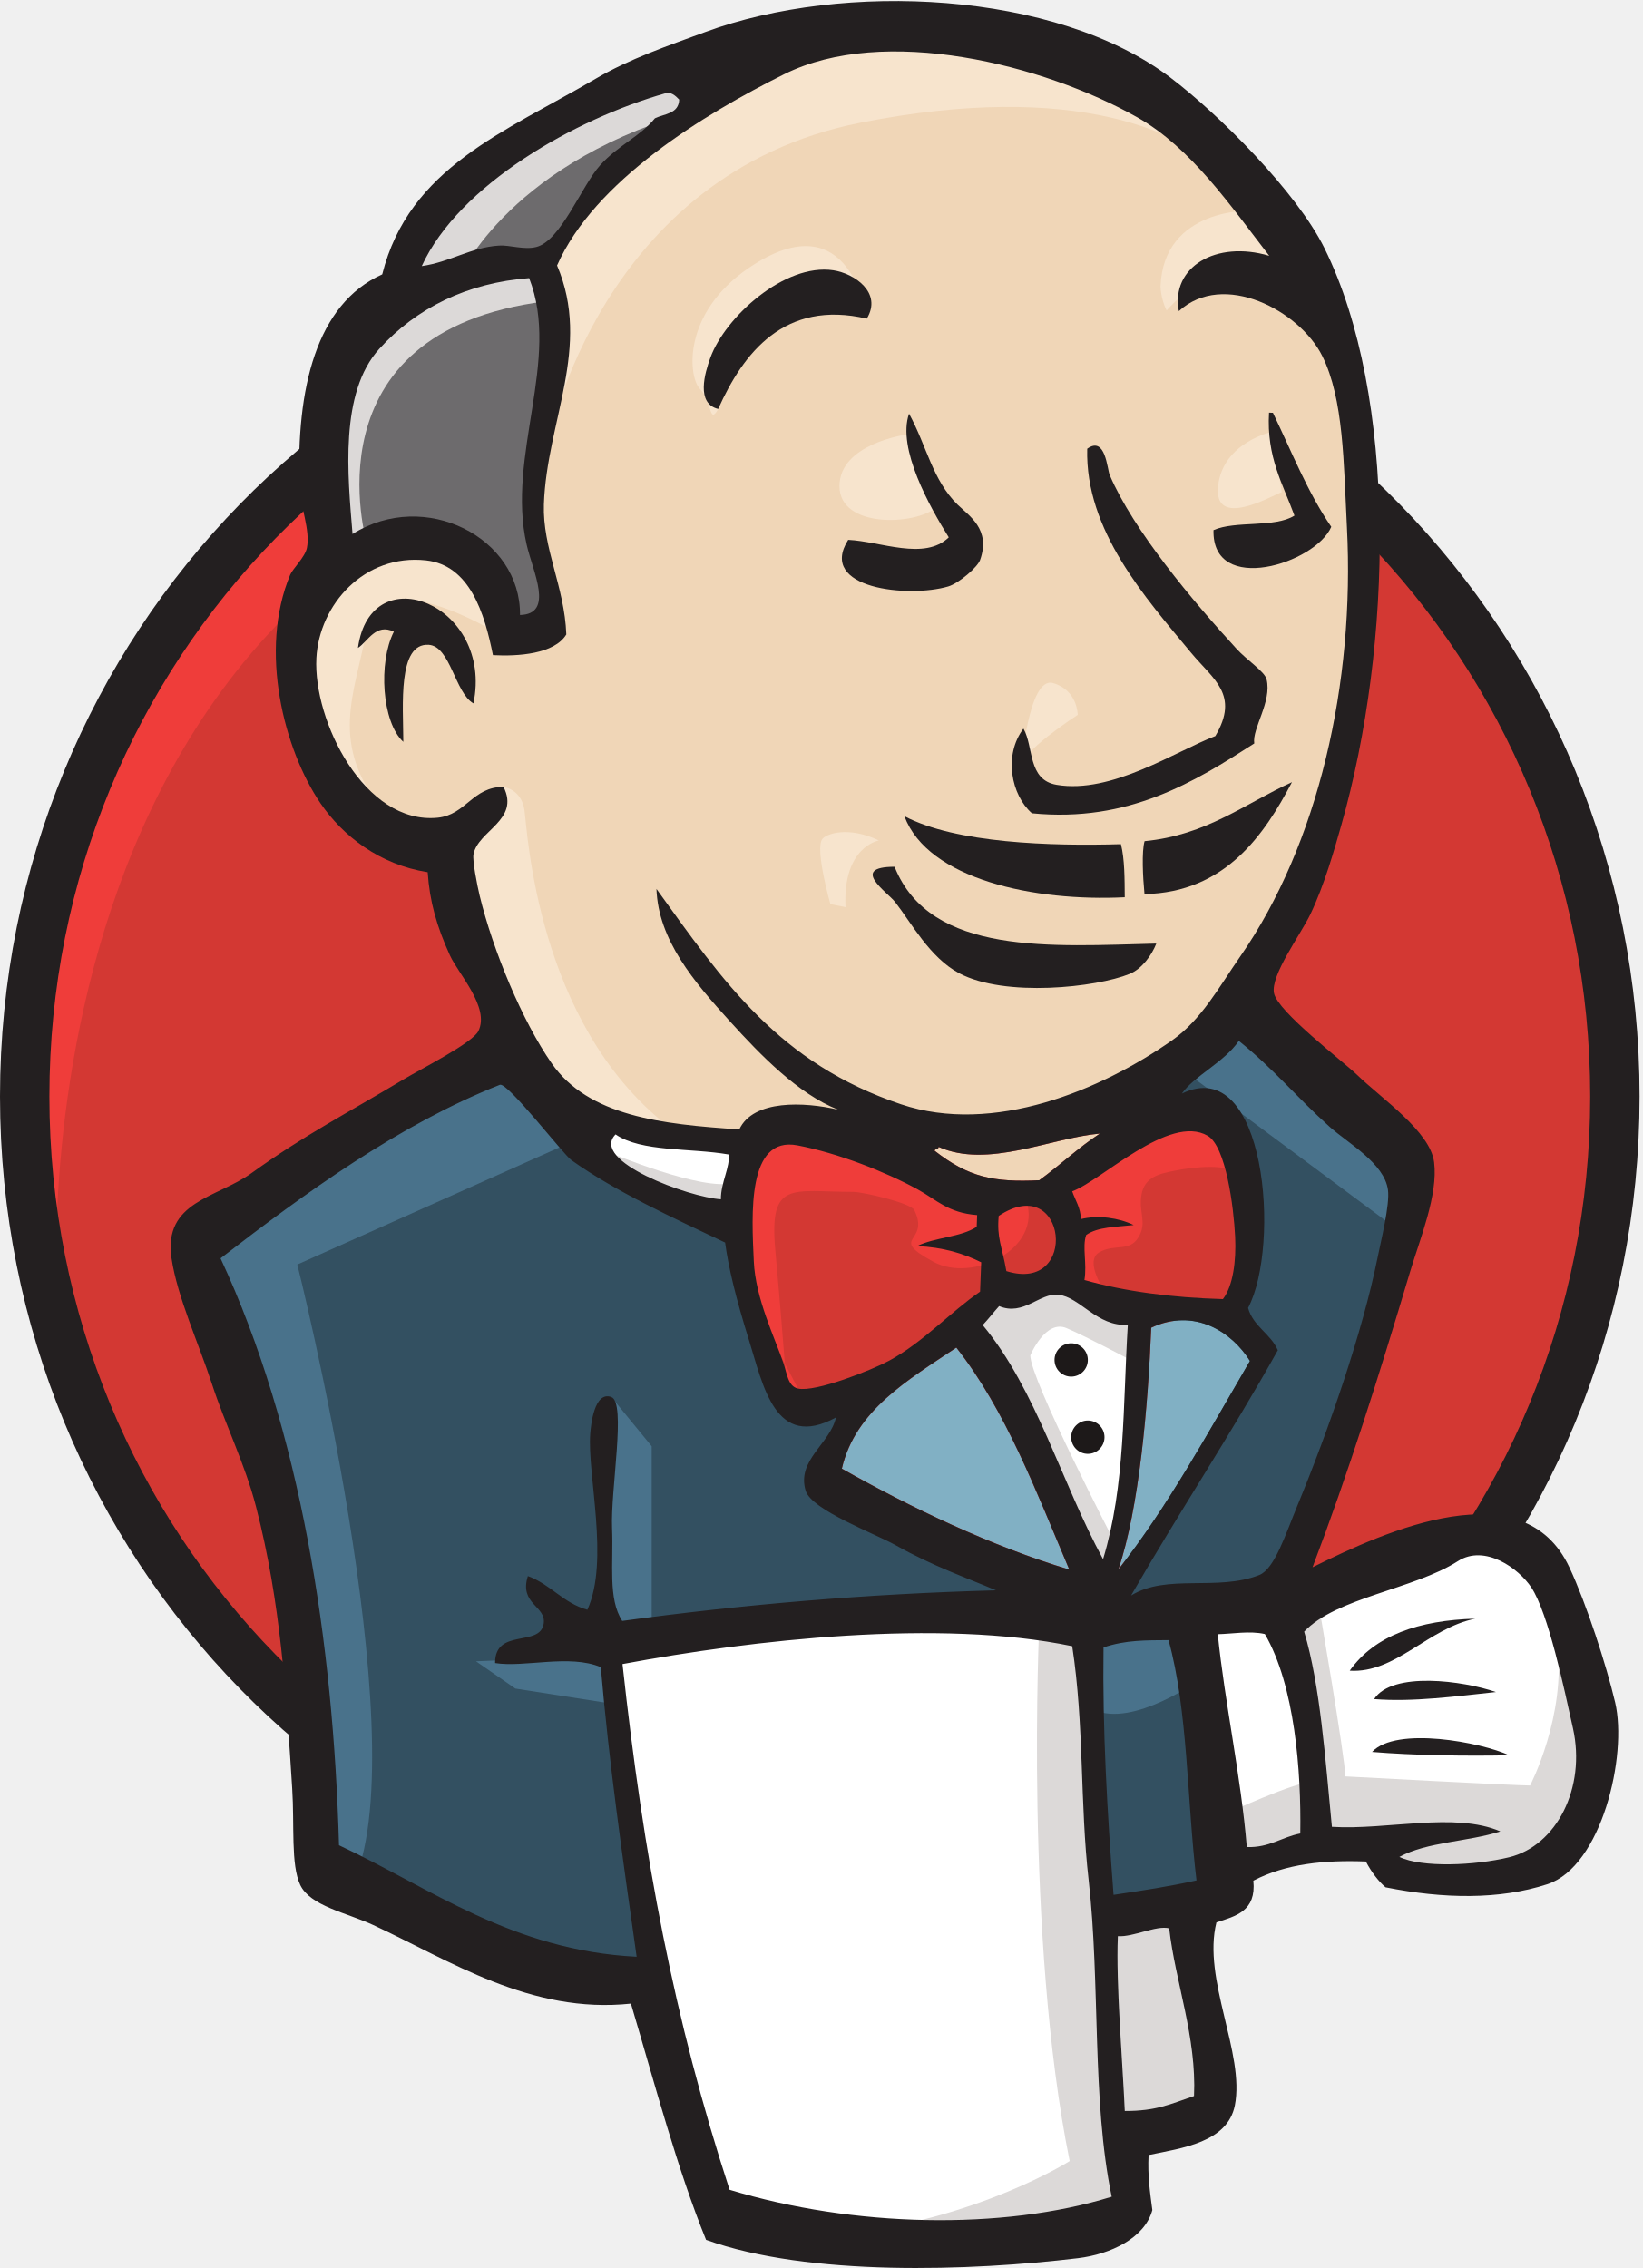
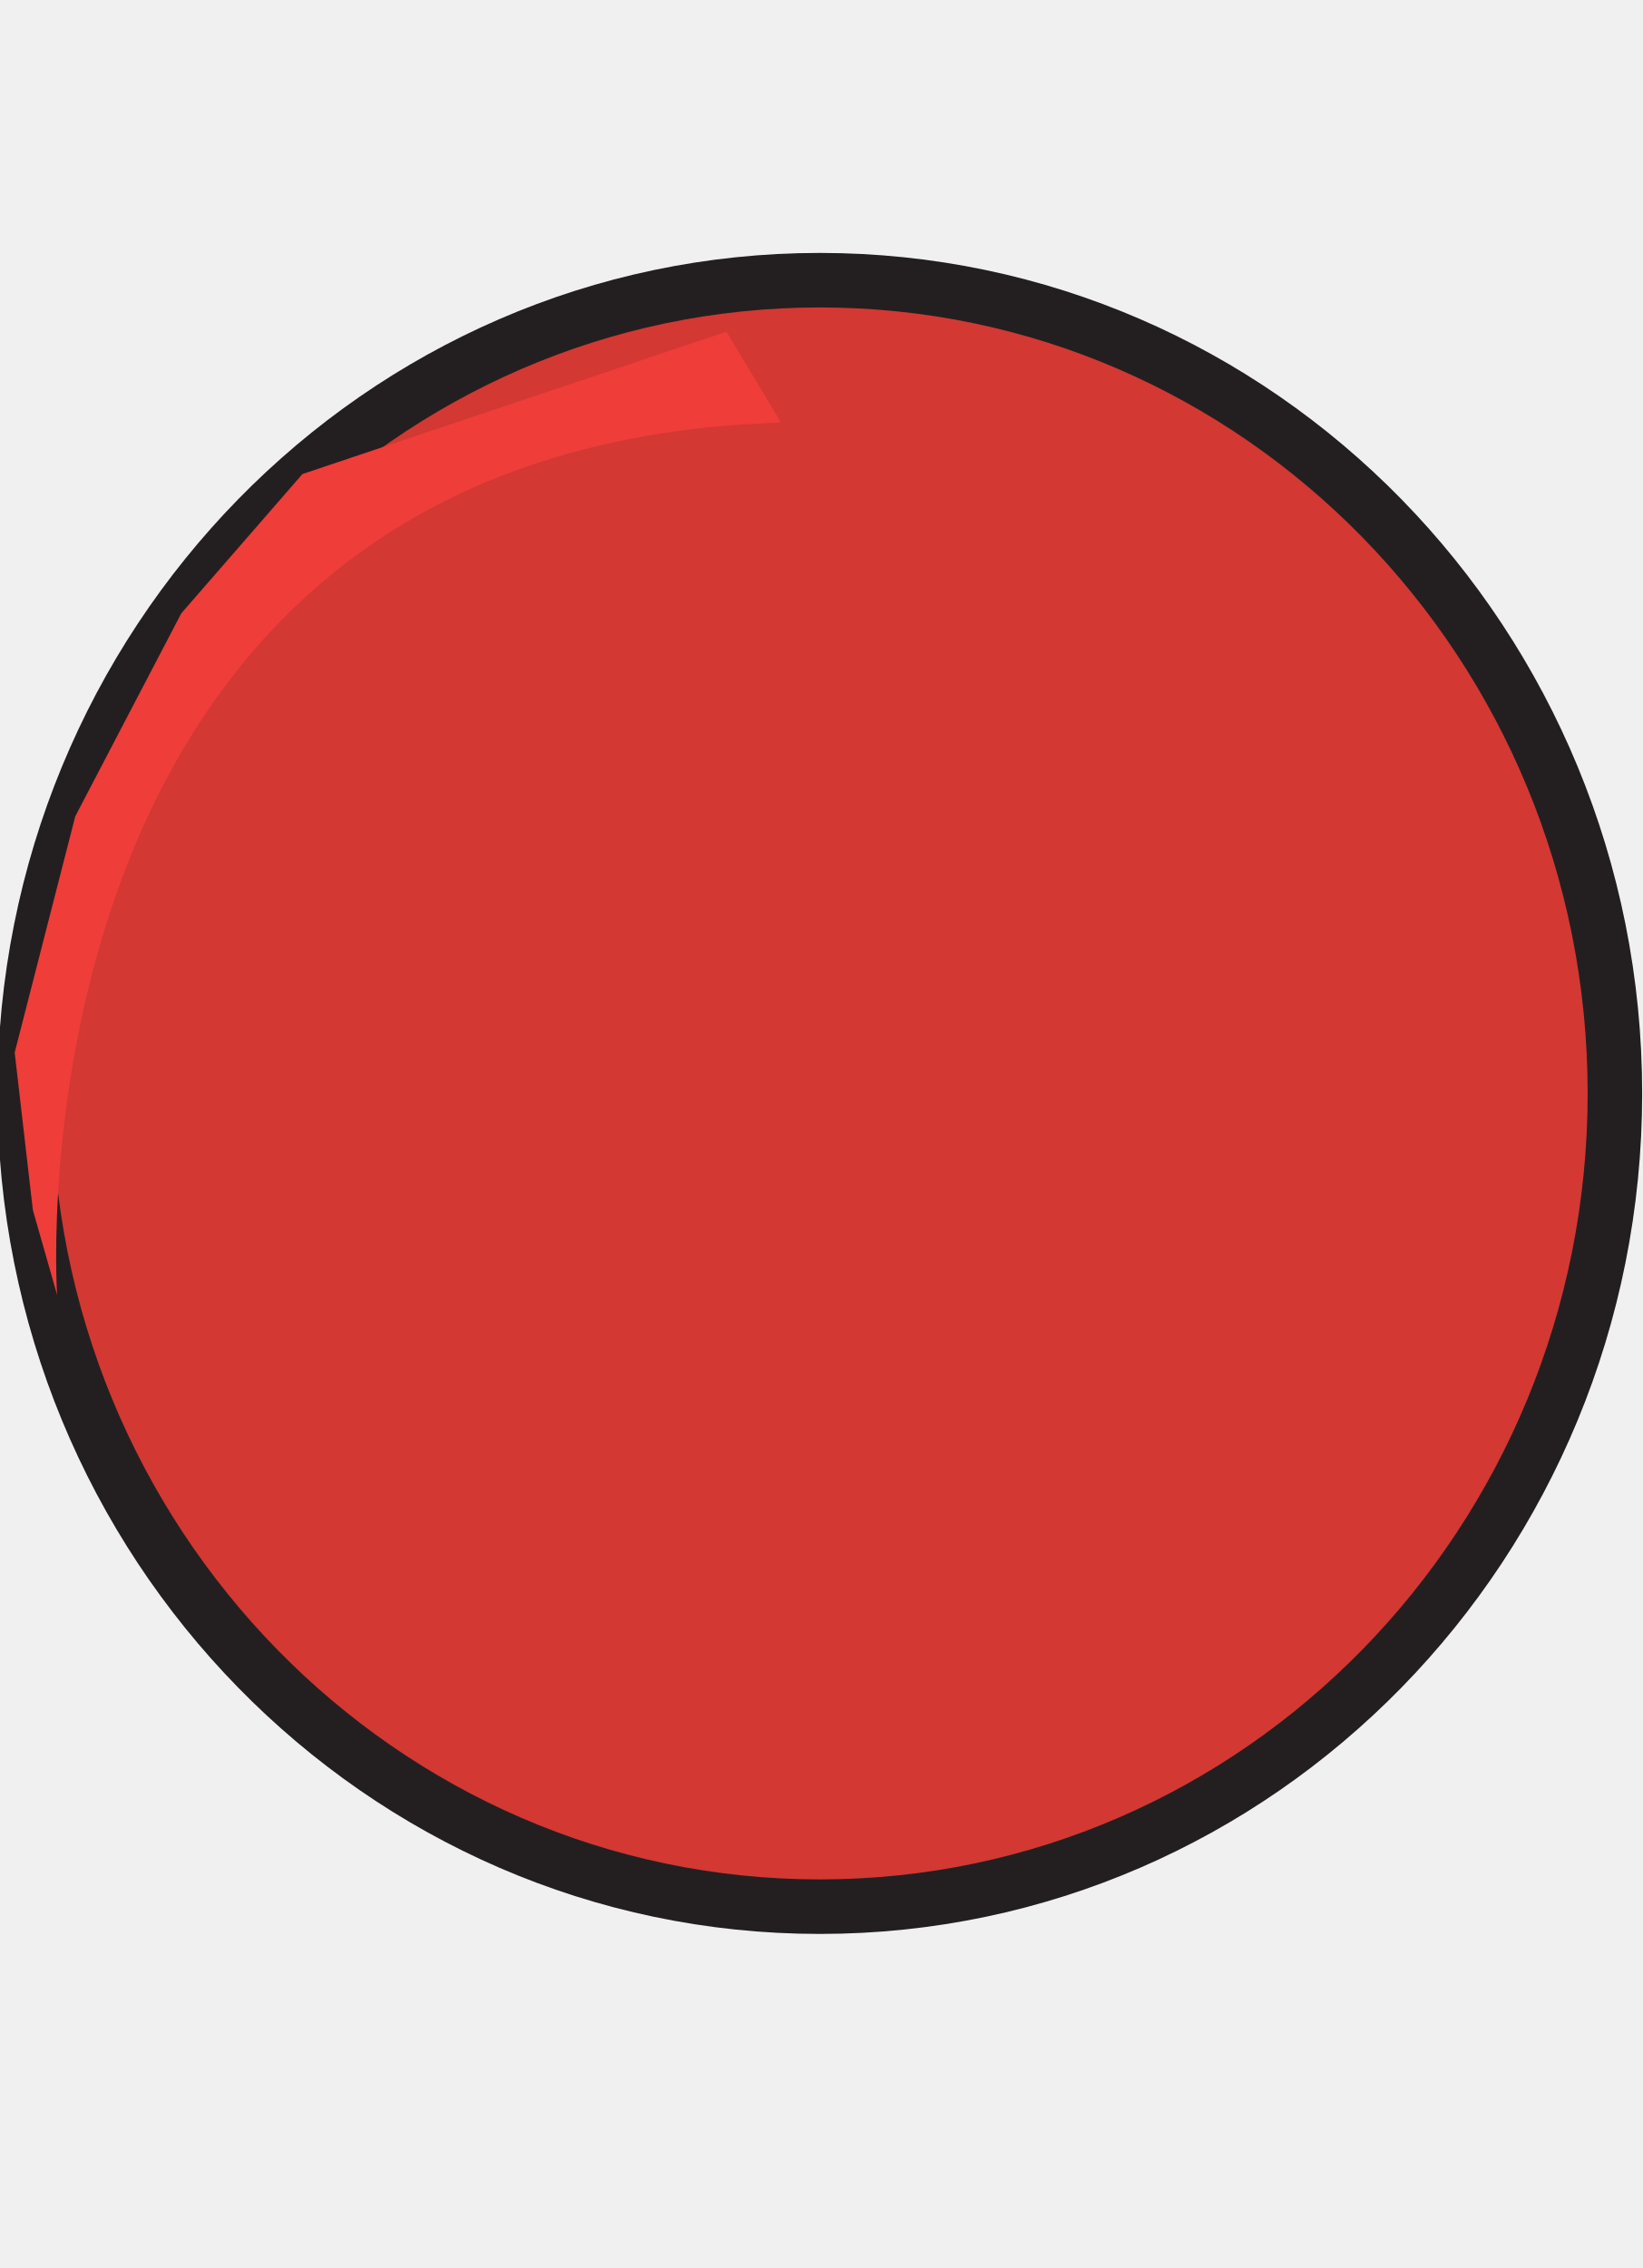
<svg xmlns="http://www.w3.org/2000/svg" id="svg2" version="1.1" width="226" height="312" xml:space="preserve">
  <defs id="defs6">
    <clipPath clipPathUnits="userSpaceOnUse" id="clipPath18">
      <path d="M 0,2494.84 0,0 l 1804.34,0 0,2494.84 -1804.34,0 z" id="path20" />
    </clipPath>
  </defs>
  <g id="g10" transform="matrix(1.25,0,0,-1.25,0,312)">
    <g id="g3393">
-       <path d="m 177.718,129.264 c 0,-49.429 -39.175,-89.499 -87.5,-89.499 -48.324,0 -87.499,40.07 -87.499,89.499 0,49.43 39.175,89.501 87.499,89.501 48.325,0 87.5,-40.071 87.5,-89.501" style="fill:#d33833;fill-opacity:1;fill-rule:evenodd;stroke:none" id="path22" />
+       <path d="m 177.718,129.264 c 0,-49.429 -39.175,-89.499 -87.5,-89.499 -48.324,0 -87.499,40.07 -87.499,89.499 0,49.43 39.175,89.501 87.499,89.501 48.325,0 87.5,-40.071 87.5,-89.501" style="fill:#d33833;fill-opacity:1;fill-rule:evenodd;stroke:#231f20;stroke-width:6px" id="path22" />
      <path d="m 6.284,107.098 c 0,0 -6.334,93.333 79.666,96 l -6,10 -46.666,-15.667 -13.334,-15.333 -11.666,-22.334 -6.667,-26 2,-17.333" style="fill:#ef3d3a;fill-opacity:1;fill-rule:nonzero;stroke:none" id="path24" />
-       <path d="M 30.288,190.319 C 14.936,174.611 5.436,152.923 5.436,128.93 l 0,0 c 0,-23.988 9.5,-45.679 24.852,-61.384 l 0,0 C 45.648,51.841 66.815,42.15 90.217,42.15 l 0,0 c 23.402,0 44.571,9.691 59.929,25.396 l 0,0 c 15.351,15.705 24.853,37.396 24.853,61.384 l 0,0 c 0,23.993 -9.502,45.681 -24.853,61.389 l 0,0 c -15.358,15.702 -36.527,25.393 -59.929,25.395 l 0,0 C 66.815,215.712 45.648,206.021 30.288,190.319 l 0,0 z M 26.402,63.747 C 10.087,80.433 0,103.493 0,128.93 l 0,0 c 0,25.441 10.087,48.499 26.402,65.186 l 0,0 c 16.312,16.69 38.892,27.035 63.815,27.032 l 0,0 c 24.923,0.003 47.505,-10.342 63.814,-27.032 l 0,0 c 16.317,-16.687 26.405,-39.747 26.403,-65.186 l 0,0 c 0.002,-25.437 -10.086,-48.497 -26.403,-65.183 l 0,0 C 137.722,47.058 115.14,36.714 90.217,36.714 l 0,0 c -24.923,0 -47.503,10.344 -63.815,27.033 l 0,0" style="fill:#231f20;fill-opacity:1;fill-rule:nonzero;stroke:none" id="path26" />
-       <path d="m 127.051,128.768 -13.334,-2 -18,-2 -11.667,-0.333 -11.333,0.333 -8.667,2.667 -7.667,8.333 -6,17 -1.333,3.667 -8,2.666 -4.667,7.667 -3.333,11 3.667,9.667 8.666,3 7,-3.334 3.334,-7.333 4,0.667 1.333,1.666 -1.333,7.667 -0.334,9.667 2,13.333 -0.078,7.616 6.078,9.717 10.667,7.667 18.667,8 20.666,-3 18,-13 8.334,-13.333 5.333,-9.667 1.333,-24 -4,-20.667 -7.333,-18.333 -7,-9.667" style="fill:#f0d6b7;fill-opacity:1;fill-rule:evenodd;stroke:none" id="path28" />
-       <path d="m 115.717,71.102 -47.667,-2 0,-8 4,-28 -2,-2.334 -33.333,11.334 -2.334,4 -3.333,37.666 -7.666,22.667 -1.667,5.333 26.666,18.333 8.334,3.334 7.333,-9 6.333,-5.667 7.334,-2.333 3.333,-1 4,-17.333 3,-3.667 7.667,2.667 -5.334,-10.334 29,-13.666 -3.666,-2" style="fill:#335061;fill-opacity:1;fill-rule:evenodd;stroke:none" id="path30" />
-       <path d="m 36.717,187.435 8.666,3 7,-3.334 3.334,-7.333 4,0.667 1,4 -2,7.666 2,18.334 -1.667,10 6,7 13,10.333 -3.667,5 -18.333,-9 -7.667,-6 -4.333,-9.333 -6.667,-9 -2,-10.667 1.334,-11.333" style="fill:#6d6b6d;fill-opacity:1;fill-rule:evenodd;stroke:none" id="path32" />
-       <path d="m 50.383,218.768 c 0,0 5,12.333 25,18.333 20,6 1,4.334 1,4.334 l -21.666,-8.334 -8.334,-8.333 -3.666,-6.667 7.666,0.667" style="fill:#dcd9d8;fill-opacity:1;fill-rule:evenodd;stroke:none" id="path34" />
-       <path d="m 40.383,189.768 c 0,0 -7,23.334 19.667,26.667 l -1,4 -18.333,-4.334 -5.334,-17.333 1.334,-11.333 3.666,2.333" style="fill:#dcd9d8;fill-opacity:1;fill-rule:evenodd;stroke:none" id="path36" />
-       <path d="m 51.05,158.768 4.364,4.229 c 0,0 1.97,-0.229 2.303,-2.562 0.333,-2.334 1.333,-23.334 15.666,-34.668 1.307,-1.034 -10.666,1.668 -10.666,1.668 l -10.667,16.666" style="fill:#f7e4cd;fill-opacity:1;fill-rule:evenodd;stroke:none" id="path38" />
-       <path d="m 112.385,165.101 c 0,0 0.777,10.104 3.498,9.327 2.721,-0.777 2.721,-3.498 2.721,-3.498 0,0 -6.608,-4.275 -6.219,-5.829" style="fill:#f7e4cd;fill-opacity:1;fill-rule:evenodd;stroke:none" id="path40" />
-       <path d="m 140.05,202.101 c 0,0 -5.494,-1.16 -6,-6 -0.506,-4.841 6,-1 7,-0.667" style="fill:#f7e4cd;fill-opacity:1;fill-rule:nonzero;stroke:none" id="path42" />
-       <path d="m 99.717,201.767 c 0,0 -7.334,-1 -7.334,-5.666 0,-4.667 8.334,-4.334 10.667,-2.334" style="fill:#f7e4cd;fill-opacity:1;fill-rule:nonzero;stroke:none" id="path44" />
-       <path d="m 54.383,180.101 c 0,0 -12.667,7.667 -14,0.333 -1.333,-7.333 -4.334,-12.667 2,-20.333 l -4.333,1.333 -4,10.333 -1.333,10 7.666,8.001 8.667,-0.667 5,-4 0.333,-5" style="fill:#f7e4cd;fill-opacity:1;fill-rule:evenodd;stroke:none" id="path46" />
-       <path d="m 60.383,201.101 c 0,0 5.667,29.333 34.334,35 23.601,4.665 35.999,-1 40.666,-6.333 0,0 -21,24.999 -41,17.333 -20,-7.667 -34.666,-21.667 -34.333,-30.666 0.568,-15.328 0.333,-15.334 0.333,-15.334" style="fill:#f7e4cd;fill-opacity:1;fill-rule:evenodd;stroke:none" id="path48" />
-       <path d="m 137.717,226.435 c 0,0 -9.666,0.333 -10,-8.334 0,0 -0.001,-1.333 0.666,-2.666 0,0 7.668,8.667 12.334,4" style="fill:#f7e4cd;fill-opacity:1;fill-rule:evenodd;stroke:none" id="path50" />
-       <path d="m 95.389,214.532 c 0,0 -1.664,13.303 -13.006,5.569 -7.333,-5 -6.666,-12 -5.333,-13.333 1.333,-1.334 0.971,-4.019 1.986,-2.176 1.014,1.843 0.68,7.843 4.348,9.509 3.667,1.667 9.678,3.529 12.006,0.431" style="fill:#f7e4cd;fill-opacity:1;fill-rule:evenodd;stroke:none" id="path52" />
-       <path d="m 64.05,124.435 -31.333,-14 c 0,0 13,-51.667 6.333,-67.667 l -4.667,1.666 -0.333,19.667 -8.666,37.333 -3.667,10.334 32.666,21.999 9.667,-9.332" style="fill:#49728b;fill-opacity:1;fill-rule:evenodd;stroke:none" id="path54" />
-       <path d="m 67.272,95.858 4.445,-5.424 0,-20 -5.334,0 c 0,0 -0.666,14 -0.666,15.667 0,1.667 0.666,7.667 0.666,7.667" style="fill:#49728b;fill-opacity:1;fill-rule:evenodd;stroke:none" id="path56" />
-       <path d="m 67.383,67.434 -15,-0.666 4.334,-3 10.666,-1.667" style="fill:#49728b;fill-opacity:1;fill-rule:evenodd;stroke:none" id="path58" />
-       <path d="m 118.717,70.768 12.333,0.333 3,-30.667 -12.667,-1.666 -2.666,32" style="fill:#335061;fill-opacity:1;fill-rule:evenodd;stroke:none" id="path60" />
-       <path d="m 122.05,70.768 18.667,1 c 0,0 7.666,19.333 7.666,20.333 0,1 6.667,28 6.667,28 l -15,15.666 -3,2.667 -8,-8 0,-31 -7,-28.666" style="fill:#335061;fill-opacity:1;fill-rule:evenodd;stroke:none" id="path62" />
-       <path d="m 130.383,73.101 -11.666,-2.333 1.666,-9.334 c 4.333,-2 11.667,3.334 11.667,3.334" style="fill:#49728b;fill-opacity:1;fill-rule:evenodd;stroke:none" id="path64" />
-       <path d="m 130.717,131.434 23.333,-17.333 0.667,8 -17.667,16.333 -6.333,-7" style="fill:#49728b;fill-opacity:1;fill-rule:evenodd;stroke:none" id="path66" />
-       <path d="M 78.951,5.098 72.05,33.102 68.617,53.765 68.05,69.102 l 31.235,1.663 19.433,0.003 -1.767,-35.003 3,-27 -0.333,-5 -25.333,-2 -15.334,3.333" style="fill:#ffffff;fill-opacity:1;fill-rule:evenodd;stroke:none" id="path68" />
-       <path d="m 114.383,71.101 c 0,0 -1.666,-34.667 3.334,-59.333 0,0 -10,-6.334 -24.667,-8 l 28,1 3.333,2 -4,54.666 -1,11.668" style="fill:#dcd9d8;fill-opacity:1;fill-rule:evenodd;stroke:none" id="path70" />
-       <path d="m 134.618,43.098 13,3.667 24.666,1.333 3.667,11.333 -6.667,19.667 -7.666,1 -10.667,-3.333 -10.234,-4.997 -5.433,0.997 -4.234,-1.664" style="fill:#ffffff;fill-opacity:1;fill-rule:evenodd;stroke:none" id="path72" />
-       <path d="m 134.383,49.768 c 0,0 8.666,3.999 10,3.666 l -3.666,18.334 4.333,1.666 c 0,0 3,-17.333 3,-19.333 0,0 18.666,-1 20.333,-1 0,0 4,7.667 3,15.667 l 3.667,-10.667 0.333,-6 -5.333,-8 -6,-1.333 -10,0.333 -3.333,4.333 -11.667,-1.666 -3.667,-1.334" style="fill:#dcd9d8;fill-opacity:1;fill-rule:evenodd;stroke:none" id="path74" />
-       <path d="m 121.284,73.431 -7.333,18.667 -7.667,11 c 0,0 1.666,4.667 4,4.667 2.334,0 7.667,0 7.667,0 l 7.333,-2.667 -0.666,-12.333 -3.334,-19.334" style="fill:#ffffff;fill-opacity:1;fill-rule:nonzero;stroke:none" id="path76" />
-       <path d="m 122.717,79.768 c 0,0 -9.334,17.999 -9.334,20.666 0,0 1.666,4 4,3 2.334,-1 7.334,-3.666 7.334,-3.666 l 0,6.333 -11.334,2.334 -7.666,-1 13,-30.667 2.666,-0.334" style="fill:#dcd9d8;fill-opacity:1;fill-rule:evenodd;stroke:none" id="path78" />
-       <path d="m 81.951,123.764 -9.234,1.004 -8.667,2.667 0,-3 4.235,-4.67 13.333,-6" style="fill:#ffffff;fill-opacity:1;fill-rule:nonzero;stroke:none" id="path80" />
-       <path d="m 67.051,122.765 c 0,0 10.334,-4.334 13.667,-3.334 l 0.332,-3.996 -9.332,1.996 -5.667,4 1,1.334" style="fill:#dcd9d8;fill-opacity:1;fill-rule:evenodd;stroke:none" id="path82" />
-       <path d="m 134.582,106.63 c -5.656,0.166 -10.766,0.838 -15.24,2.1 0.304,1.834 -0.265,3.634 0.192,4.955 1.247,0.898 3.337,0.884 5.222,1.095 -1.63,0.801 -3.92,1.118 -5.801,0.655 -0.044,1.273 -0.615,2.062 -0.961,3.058 3.18,1.135 10.687,8.576 14.91,6.112 2.012,-1.172 2.867,-7.866 3.023,-11.121 0.13,-2.7 -0.245,-5.424 -1.345,-6.854" style="fill:#d33833;fill-opacity:1;fill-rule:evenodd;stroke:none" id="path84" />
-       <path d="m 134.582,106.63 c -5.656,0.166 -10.766,0.838 -15.24,2.1 0.304,1.834 -0.265,3.634 0.192,4.955 1.247,0.898 3.337,0.884 5.222,1.095 -1.63,0.801 -3.92,1.118 -5.801,0.655 -0.044,1.273 -0.615,2.062 -0.961,3.058 3.18,1.135 10.687,8.576 14.91,6.112 2.012,-1.172 2.867,-7.866 3.023,-11.121 0.13,-2.7 -0.245,-5.424 -1.345,-6.854 z" style="fill:none;stroke:#d33833;stroke-width:2;stroke-linecap:butt;stroke-linejoin:miter;stroke-miterlimit:4;stroke-opacity:1;stroke-dasharray:none" id="path86" />
-       <path d="m 107.535,115.876 c -0.015,-0.428 -0.033,-0.859 -0.05,-1.291 -1.766,-1.16 -4.617,-1.146 -6.555,-2.121 2.857,-0.125 5.106,-0.813 7.052,-1.783 -0.043,-1.078 -0.084,-2.155 -0.126,-3.233 -3.237,-2.216 -6.194,-5.516 -10.005,-7.594 -1.802,-0.983 -8.126,-3.512 -10.043,-3.065 -1.085,0.252 -1.182,1.598 -1.616,2.867 -0.924,2.717 -3.051,7.042 -3.236,11.132 -0.236,5.166 -0.758,13.824 4.809,12.76 4.491,-0.857 9.715,-2.926 13.193,-4.826 2.125,-1.162 3.354,-2.598 6.578,-2.846" style="fill:#d33833;fill-opacity:1;fill-rule:evenodd;stroke:none" id="path88" />
-       <path d="m 107.535,115.876 c -0.015,-0.428 -0.033,-0.859 -0.05,-1.291 -1.766,-1.16 -4.617,-1.146 -6.555,-2.121 2.857,-0.125 5.106,-0.813 7.052,-1.783 -0.043,-1.078 -0.084,-2.155 -0.126,-3.233 -3.237,-2.216 -6.194,-5.516 -10.005,-7.594 -1.802,-0.983 -8.126,-3.512 -10.043,-3.065 -1.085,0.252 -1.182,1.598 -1.616,2.867 -0.924,2.717 -3.051,7.042 -3.236,11.132 -0.236,5.166 -0.758,13.824 4.809,12.76 4.491,-0.857 9.715,-2.926 13.193,-4.826 2.125,-1.162 3.354,-2.598 6.578,-2.846 z" style="fill:none;stroke:#d33833;stroke-width:2;stroke-linecap:butt;stroke-linejoin:miter;stroke-miterlimit:4;stroke-opacity:1;stroke-dasharray:none" id="path90" />
-       <path d="m 110.75,109.712 c -0.494,2.814 -1.065,3.617 -0.844,6.072 7.505,5.004 8.914,-8.595 0.844,-6.072" style="fill:#d33833;fill-opacity:1;fill-rule:evenodd;stroke:none" id="path92" />
-       <path d="m 110.75,109.712 c -0.494,2.814 -1.065,3.617 -0.844,6.072 7.505,5.004 8.914,-8.595 0.844,-6.072 z" style="fill:none;stroke:#d33833;stroke-width:2;stroke-linecap:butt;stroke-linejoin:miter;stroke-miterlimit:4;stroke-opacity:1;stroke-dasharray:none" id="path94" />
-       <path d="m 121.617,107.431 c 0,0 -2.334,3.334 -0.667,4.334 1.667,1 3.334,-0.001 4.334,1.666 1,1.667 0,2.667 0.333,4.667 0.333,2 2.001,2.334 3.667,2.667 1.666,0.333 6.334,1 7,-0.667 l -2,6 -4,1.333 -12.667,-7.333 -0.667,-3.667 0,-7.333" style="fill:#ef3d3a;fill-opacity:1;fill-rule:evenodd;stroke:none" id="path96" />
-       <path d="m 86.617,96.431 c -0.4,5.202 -0.824,10.397 -1.296,15.594 -0.706,7.76 1.864,6.406 8.591,6.406 1.027,0 6.326,-1.225 6.705,-2 1.818,-3.713 -3.04,-2.888 2.094,-5.688 4.334,-2.363 11.99,1.435 10.239,6.688 -0.98,1.168 -5.106,0.364 -6.585,1.131 -2.604,1.35 -5.208,2.7 -7.812,4.05 -3.313,1.719 -10.971,4.225 -14.503,1.823 -8.95,-6.087 0.565,-21.296 3.758,-27.646" style="fill:#ef3d3a;fill-opacity:1;fill-rule:evenodd;stroke:none" id="path98" />
-       <path d="m 95.389,214.532 c -9.085,2.116 -13.6,-3.802 -16.354,-9.94 -2.459,0.596 -1.48,3.94 -0.859,5.644 1.626,4.472 8.18,10.425 13.534,9.618 2.304,-0.347 5.423,-2.454 3.679,-5.322" style="fill:#231f20;fill-opacity:1;fill-rule:evenodd;stroke:none" id="path100" />
-       <path d="m 139.655,204.186 c 0.143,-0.006 0.288,-0.011 0.431,-0.017 2.053,-4.265 3.83,-8.783 6.42,-12.548 -1.735,-4.041 -13.138,-7.617 -12.962,-0.361 2.466,1.078 6.723,0.22 8.909,1.597 -1.264,3.469 -3.088,6.422 -2.798,11.329" style="fill:#231f20;fill-opacity:1;fill-rule:evenodd;stroke:none" id="path102" />
-       <path d="m 100.04,204.075 c 1.948,-3.571 2.582,-7.323 5.351,-10.022 1.247,-1.215 3.672,-2.696 2.47,-6.075 -0.281,-0.797 -2.334,-2.574 -3.519,-2.923 -4.329,-1.278 -14.416,-0.264 -11,5.133 3.58,-0.167 8.392,-2.325 11.068,0.274 -2.055,3.285 -5.719,9.784 -4.37,13.613" style="fill:#231f20;fill-opacity:1;fill-rule:evenodd;stroke:none" id="path104" />
-       <path d="m 138.03,167.781 c -6.518,-4.187 -13.786,-8.74 -24.466,-7.684 -2.282,1.984 -3.152,6.399 -0.935,9.315 1.154,-1.984 0.429,-5.633 3.645,-6.182 6.06,-1.037 13.113,3.707 17.472,5.365 2.703,4.557 -0.233,6.233 -2.668,9.166 -4.985,6.009 -11.672,13.457 -11.429,22.453 2.015,1.461 2.189,-2.23 2.478,-2.902 2.603,-6.092 9.154,-13.883 13.935,-19.097 1.174,-1.284 3.107,-2.516 3.322,-3.365 0.62,-2.469 -1.613,-5.427 -1.354,-7.069" style="fill:#231f20;fill-opacity:1;fill-rule:evenodd;stroke:none" id="path106" />
-       <path d="m 52.102,172.189 c -2.043,1.166 -2.529,6.302 -4.928,6.448 -3.428,0.208 -2.803,-6.663 -2.789,-10.681 -2.359,2.142 -2.774,8.737 -1.041,12.124 -1.975,0.97 -2.857,-1.07 -3.953,-1.789 1.408,10.23 14.965,4.745 12.711,-6.102" style="fill:#231f20;fill-opacity:1;fill-rule:evenodd;stroke:none" id="path108" />
-       <path d="m 142.18,163.521 c -3.034,-5.775 -7.326,-12.135 -16.229,-12.32 -0.181,1.865 -0.32,4.703 0.01,5.826 6.806,0.654 11.008,4.118 16.219,6.494" style="fill:#231f20;fill-opacity:1;fill-rule:evenodd;stroke:none" id="path110" />
-       <path d="m 99.527,159.777 c 5.678,-2.986 16.114,-3.307 23.832,-3.081 0.414,-1.691 0.404,-3.78 0.42,-5.842 -9.921,-0.495 -21.651,1.96 -24.252,8.923" style="fill:#231f20;fill-opacity:1;fill-rule:evenodd;stroke:none" id="path112" />
-       <path d="m 98.447,154.209 c 3.927,-9.859 17.423,-8.724 28.804,-8.452 -0.501,-1.28 -1.587,-2.792 -2.937,-3.339 -3.647,-1.484 -13.706,-2.61 -18.769,0.079 -3.211,1.707 -5.274,5.564 -7.033,7.825 -0.85,1.092 -5.08,3.881 -0.064,3.887" style="fill:#231f20;fill-opacity:1;fill-rule:evenodd;stroke:none" id="path114" />
-       <path d="m 137.556,99.826 c -4.608,-7.892 -9.017,-15.998 -14.484,-22.959 2.292,6.739 3.273,18.018 3.619,26.617 4.795,2.244 8.901,-0.505 10.865,-3.658" style="fill:#81b0c4;fill-opacity:1;fill-rule:evenodd;stroke:none" id="path116" />
-       <path d="m 162.352,71.461 c -5.159,-1.033 -8.784,-6.047 -13.817,-5.725 2.766,3.899 7.613,5.543 13.817,5.725" style="fill:#231f20;fill-opacity:1;fill-rule:evenodd;stroke:none" id="path118" />
-       <path d="m 164.628,63.387 c -4.205,-0.444 -9.144,-1.125 -13.409,-0.774 2.019,3.084 9.798,2.02 13.409,0.774" style="fill:#231f20;fill-opacity:1;fill-rule:evenodd;stroke:none" id="path120" />
-       <path d="m 166.085,56.426 c -4.726,-0.102 -10.6,-0.008 -15.092,0.369 2.657,2.854 12.027,1.059 15.092,-0.369" style="fill:#231f20;fill-opacity:1;fill-rule:evenodd;stroke:none" id="path122" />
-       <path d="m 128.664,37.377 c 0.678,-5.935 3.031,-11.949 2.736,-18.449 -2.613,-0.881 -4.114,-1.652 -7.615,-1.647 -0.247,5.524 -0.986,13.969 -0.765,19.235 1.722,-0.114 4.261,1.23 5.644,0.861" style="fill:#dcd9d8;fill-opacity:1;fill-rule:evenodd;stroke:none" id="path124" />
-       <path d="m 121.045,124.849 c -2.373,-1.549 -4.394,-3.483 -6.673,-5.137 -5.054,-0.25 -7.812,0.35 -11.525,3.252 0.061,0.233 0.434,0.129 0.448,0.415 5.41,-2.411 12.287,0.982 17.75,1.47" style="fill:#f0d6b7;fill-opacity:1;fill-rule:evenodd;stroke:none" id="path126" />
-       <path d="m 92.644,87.971 c 1.486,6.441 7.311,9.777 12.6,13.324 5.459,-6.928 8.779,-15.838 12.435,-24.436 -8.638,2.604 -17.464,6.829 -25.035,11.112" style="fill:#81b0c4;fill-opacity:1;fill-rule:evenodd;stroke:none" id="path128" />
-       <path d="m 123.02,36.516 c -0.221,-5.266 0.518,-13.711 0.765,-19.235 3.501,-0.005 5.002,0.766 7.615,1.647 0.295,6.5 -2.058,12.514 -2.736,18.449 -1.383,0.369 -3.922,-0.975 -5.644,-0.861 z M 68.506,66.465 C 70.814,45.242 74.158,27.401 80.291,8.608 93.902,4.475 110.311,4.115 122.342,7.844 120.133,18.451 121.098,31.365 119.807,42.684 c -0.973,8.508 -0.477,17.068 -1.811,25.748 -14.578,3.033 -35.184,0.709 -49.49,-1.967 z m 52.937,1.834 c -0.123,-9.115 0.408,-18.106 1.104,-27.232 3.5,0.525 5.875,0.876 9.127,1.589 -1.056,8.786 -0.926,18.672 -3.077,26.444 -2.486,-0.024 -4.675,0.029 -7.154,-0.801 z m 17.755,1.469 c -1.661,0.381 -3.595,0.015 -5.182,-0.016 0.746,-7.43 2.556,-15.629 3.193,-23.428 2.497,-0.078 3.831,1.1 5.885,1.496 0.11,6.846 -0.598,16.278 -3.896,21.948 z m 26.884,-24.563 c 5.205,1.264 8.478,7.639 7.022,14.186 -0.977,4.4 -2.717,12.685 -4.579,15.5 -1.376,2.082 -5.107,4.808 -8.086,2.9 -4.846,-3.103 -13.383,-4.004 -16.917,-7.76 1.772,-5.9 2.322,-14.004 3.053,-21.48 6.054,-0.377 13.503,1.666 18.538,-0.502 -3.515,-1.139 -8.076,-1.148 -11.113,-2.807 2.482,-1.199 8.293,-0.957 12.082,-0.037 z M 117.679,76.859 c -3.656,8.598 -6.976,17.508 -12.435,24.436 C 99.955,97.748 94.131,94.412 92.644,87.971 100.215,83.688 109.041,79.463 117.679,76.859 z m 9.012,26.625 c -0.346,-8.599 -1.327,-19.878 -3.619,-26.617 5.467,6.961 9.876,15.067 14.484,22.959 -1.964,3.153 -6.07,5.902 -10.865,3.658 z m -10.216,3.63 c -2.071,0.223 -3.829,-2.381 -6.522,-1.255 -0.617,-0.682 -1.178,-1.421 -1.807,-2.087 5.948,-7.168 8.651,-17.338 13.245,-25.762 2.465,8.092 2.181,16.957 2.724,25.789 -3.387,-0.215 -5.266,3.063 -7.64,3.315 z m -6.569,8.67 c -0.221,-2.455 0.35,-3.258 0.844,-6.072 8.07,-2.523 6.661,11.076 -0.844,6.072 z m -8.949,2.938 c -3.477,1.9 -8.701,3.969 -13.193,4.826 -5.567,1.065 -5.046,-7.594 -4.809,-12.76 0.185,-4.09 2.312,-8.415 3.236,-11.132 0.434,-1.269 0.531,-2.615 1.616,-2.867 1.917,-0.447 8.241,2.082 10.043,3.065 3.811,2.078 6.768,5.378 10.005,7.594 0.042,1.078 0.083,2.155 0.126,3.233 -1.946,0.97 -4.195,1.658 -7.052,1.783 1.938,0.975 4.789,0.961 6.555,2.121 0.017,0.432 0.035,0.863 0.05,1.291 -3.224,0.248 -4.453,1.684 -6.578,2.846 z m -33.214,6.033 c -2.886,-2.93 8.095,-6.924 11.591,-7.139 -0.019,1.854 1.057,3.602 0.84,4.932 -4.152,0.729 -9.609,0.248 -12.43,2.207 z m 35.552,-1.376 c -0.014,-0.286 -0.387,-0.182 -0.448,-0.415 3.713,-2.902 6.471,-3.502 11.525,-3.252 2.279,1.654 4.3,3.588 6.673,5.137 -5.463,-0.488 -12.34,-3.881 -17.75,-1.47 z m 32.632,-9.895 c -0.156,3.255 -1.011,9.949 -3.023,11.121 -4.223,2.465 -11.73,-4.977 -14.91,-6.112 0.346,-0.996 0.917,-1.785 0.961,-3.058 1.881,0.463 4.171,0.146 5.801,-0.655 -1.885,-0.211 -3.975,-0.197 -5.222,-1.095 -0.457,-1.321 0.112,-3.121 -0.192,-4.955 4.474,-1.262 9.584,-1.934 15.24,-2.1 1.1,1.43 1.475,4.154 1.345,6.854 z m -73.042,8.437 c -0.906,0.646 -7.037,8.623 -7.877,8.292 C 43.914,125.838 33.541,118.273 24.271,111.118 33.109,92.154 36.677,68.92 37.307,46.526 47.432,41.791 56.324,34.965 70.062,34.252 68.473,45.5 67.022,55.535 66.119,66.125 c -3.452,1.455 -8.404,-0.066 -11.635,0.451 -0.027,3.893 4.934,1.705 5.347,4.323 0.311,1.98 -2.73,2.13 -1.739,5.248 2.525,-0.918 3.852,-2.946 6.545,-3.707 2.461,5.384 -0.034,14.91 0.32,19.41 0.067,0.845 0.422,4.681 2.314,4.008 1.675,-0.596 -0.096,-10.202 0.088,-14.461 0.167,-3.924 -0.474,-7.721 1.115,-10.184 13.275,1.807 26.766,2.975 41.129,3.369 -3.16,1.356 -6.914,2.639 -11.03,4.959 -2.231,1.258 -9.264,3.875 -9.908,5.994 -1.027,3.377 2.695,5.176 3.332,8.071 -6.701,-3.655 -8.008,3.503 -9.594,8.574 -1.436,4.593 -2.254,8.024 -2.606,10.673 -5.773,2.752 -11.944,5.539 -16.913,9.068 z m 67.179,7.327 c 9.243,4.482 10.909,-16.751 7.286,-23.591 0.56,-2.04 2.486,-2.821 3.272,-4.655 -5.158,-9.24 -10.887,-17.865 -16.15,-26.996 3.915,2.437 9.507,0.436 14.114,2.26 1.684,0.666 2.903,4.521 4.178,7.605 3.507,8.485 7.189,19.182 8.827,27.279 0.37,1.845 1.378,5.865 1.152,7.507 -0.403,2.94 -4.392,5.12 -6.421,6.938 -3.738,3.358 -6.092,6.313 -9.991,9.453 -1.581,-2.334 -4.974,-3.902 -6.267,-5.8 z m -88.318,81.968 c -4.404,-4.846 -3.482,-13.926 -2.949,-20.386 7.961,5.008 18.527,-0.396 18.428,-8.914 3.801,0.101 1.42,4.747 0.732,7.74 -2.247,9.776 3.785,20.397 0.274,29.337 -6.818,-0.517 -12.42,-3.302 -16.484,-7.777 z m 31.514,28.126 c -9.971,-2.826 -22.749,-10.071 -26.846,-19.028 3.173,0.461 5.375,2.061 8.505,2.259 1.183,0.077 2.732,-0.496 4.092,-0.158 2.709,0.672 4.995,6.746 7.039,9.006 1.992,2.207 4.387,3.15 6.025,5.162 1.053,0.508 2.609,0.473 2.669,2.054 -0.456,0.488 -0.937,0.86 -1.484,0.705 z m 51.903,-2.658 c -10.349,5.839 -27.866,10.231 -38.875,4.743 -8.883,-4.429 -20.89,-11.757 -24.984,-21.043 3.824,-8.961 -1.133,-17.172 -1.449,-26.27 -0.168,-4.841 2.279,-9.067 2.467,-14.337 -1.309,-2.159 -5.307,-2.425 -8.074,-2.277 -0.932,4.662 -2.562,9.902 -7.363,10.428 -6.793,0.743 -11.76,-4.879 -12.068,-10.754 -0.365,-6.909 5.307,-18.36 13.346,-17.565 3.106,0.307 3.868,3.42 7.252,3.388 1.834,-3.659 -2.829,-4.808 -3.309,-7.425 -0.125,-0.676 0.387,-3.318 0.684,-4.557 1.46,-6.033 4.715,-13.841 7.919,-18.434 4.066,-5.826 12.056,-6.704 20.65,-7.275 1.535,3.307 7.19,3.035 10.875,2.17 -4.416,1.749 -8.521,5.989 -11.924,9.742 -3.908,4.306 -7.867,8.925 -8.067,14.553 7.386,-10.246 13.487,-19.194 26.917,-23.701 10.162,-3.408 22.03,1.562 29.838,7.045 3.24,2.279 5.174,5.895 7.477,9.205 8.617,12.395 12.638,30.087 11.754,47.235 -0.364,7.072 -0.348,14.12 -2.721,18.878 -2.48,4.975 -10.868,9.426 -15.778,4.926 -0.91,4.838 4.083,7.83 9.948,6.089 -4.182,5.397 -8.571,11.882 -14.515,15.236 z M 144.444,77.117 c 8.087,4.02 23.197,10.821 28.267,-0.015 1.871,-3.994 4.066,-10.746 5.035,-14.869 1.369,-5.817 -1.484,-18.043 -7.463,-19.995 -5.281,-1.724 -11.443,-1.619 -17.804,-0.341 -0.749,0.623 -1.583,1.709 -2.166,2.841 -4.542,0.176 -8.795,-0.244 -12.383,-2.111 0.34,-3.359 -1.932,-3.898 -4.062,-4.59 -1.579,-6.261 3.159,-14.437 2.025,-20.146 -0.809,-4.067 -5.813,-4.696 -9.491,-5.457 -0.12,-2.26 0.161,-4.147 0.412,-6.059 -0.841,-3.099 -4.613,-4.863 -8.187,-5.295 -11.759,-1.414 -29.613,-2.049 -40.924,2.018 -3.156,7.742 -5.643,17.158 -8.271,25.998 -11.031,-1.178 -19.953,4.76 -28.364,8.65 -2.912,1.35 -6.941,2.094 -8.028,4.412 -1.055,2.244 -0.623,6.545 -0.885,10.608 -0.666,10.377 -1.236,20.386 -3.977,31.011 -1.23,4.768 -3.375,8.975 -4.871,13.569 -1.383,4.258 -3.799,9.52 -4.429,13.766 -0.934,6.293 4.991,6.643 8.78,9.37 5.857,4.217 10.455,6.549 16.799,10.355 1.879,1.127 7.545,3.98 8.19,5.294 1.281,2.605 -2.199,6.278 -3.13,8.32 -1.472,3.229 -2.24,5.972 -2.45,9.158 -5.322,0.841 -9.355,4.008 -11.792,7.579 -4.031,5.91 -6.826,16.844 -3.339,25.161 0.274,0.655 1.637,1.943 1.839,2.949 0.397,1.981 -0.747,4.615 -0.818,6.722 -0.366,10.81 1.829,20.124 9.106,23.384 2.954,11.769 13.528,15.682 23.49,21.531 3.724,2.186 7.829,3.583 12.068,5.143 15.208,5.597 38.542,4.543 51.164,-5.003 5.352,-4.048 13.907,-12.595 16.967,-18.783 8.082,-16.337 7.508,-43.64 1.855,-63.513 -0.76,-2.668 -1.862,-6.59 -3.401,-9.795 -1.073,-2.238 -4.408,-6.716 -4.003,-8.692 0.417,-2.043 7.604,-7.5 9.145,-8.986 2.775,-2.677 8.047,-6.23 8.474,-9.608 0.459,-3.595 -1.584,-8.513 -2.619,-11.982 -3.46,-11.577 -6.836,-22.278 -10.759,-32.599" style="fill:#231f20;fill-opacity:1;fill-rule:evenodd;stroke:none" id="path130" />
-       <path d="m 90.491,157.255 c 0.439,0.584 2.851,1.471 6.226,-0.154 0,0 -4,-0.667 -3.667,-7.336 l -1.667,0.334 c 0,0 -1.723,6.047 -0.892,7.156" style="fill:#f7e4cd;fill-opacity:1;fill-rule:evenodd;stroke:none" id="path132" />
-       <path d="m 119.717,99.934 c 0,-1.012 -0.821,-1.833 -1.834,-1.833 -1.012,0 -1.833,0.821 -1.833,1.833 0,1.012 0.821,1.834 1.833,1.834 1.013,0 1.834,-0.822 1.834,-1.834" style="fill:#1d1919;fill-opacity:1;fill-rule:evenodd;stroke:none" id="path134" />
-       <path d="m 121.55,91.434 c 0,-1.012 -0.821,-1.833 -1.834,-1.833 -1.012,0 -1.833,0.821 -1.833,1.833 0,1.012 0.821,1.834 1.833,1.834 1.013,0 1.834,-0.822 1.834,-1.834" style="fill:#1d1919;fill-opacity:1;fill-rule:evenodd;stroke:none" id="path136" />
    </g>
  </g>
</svg>
